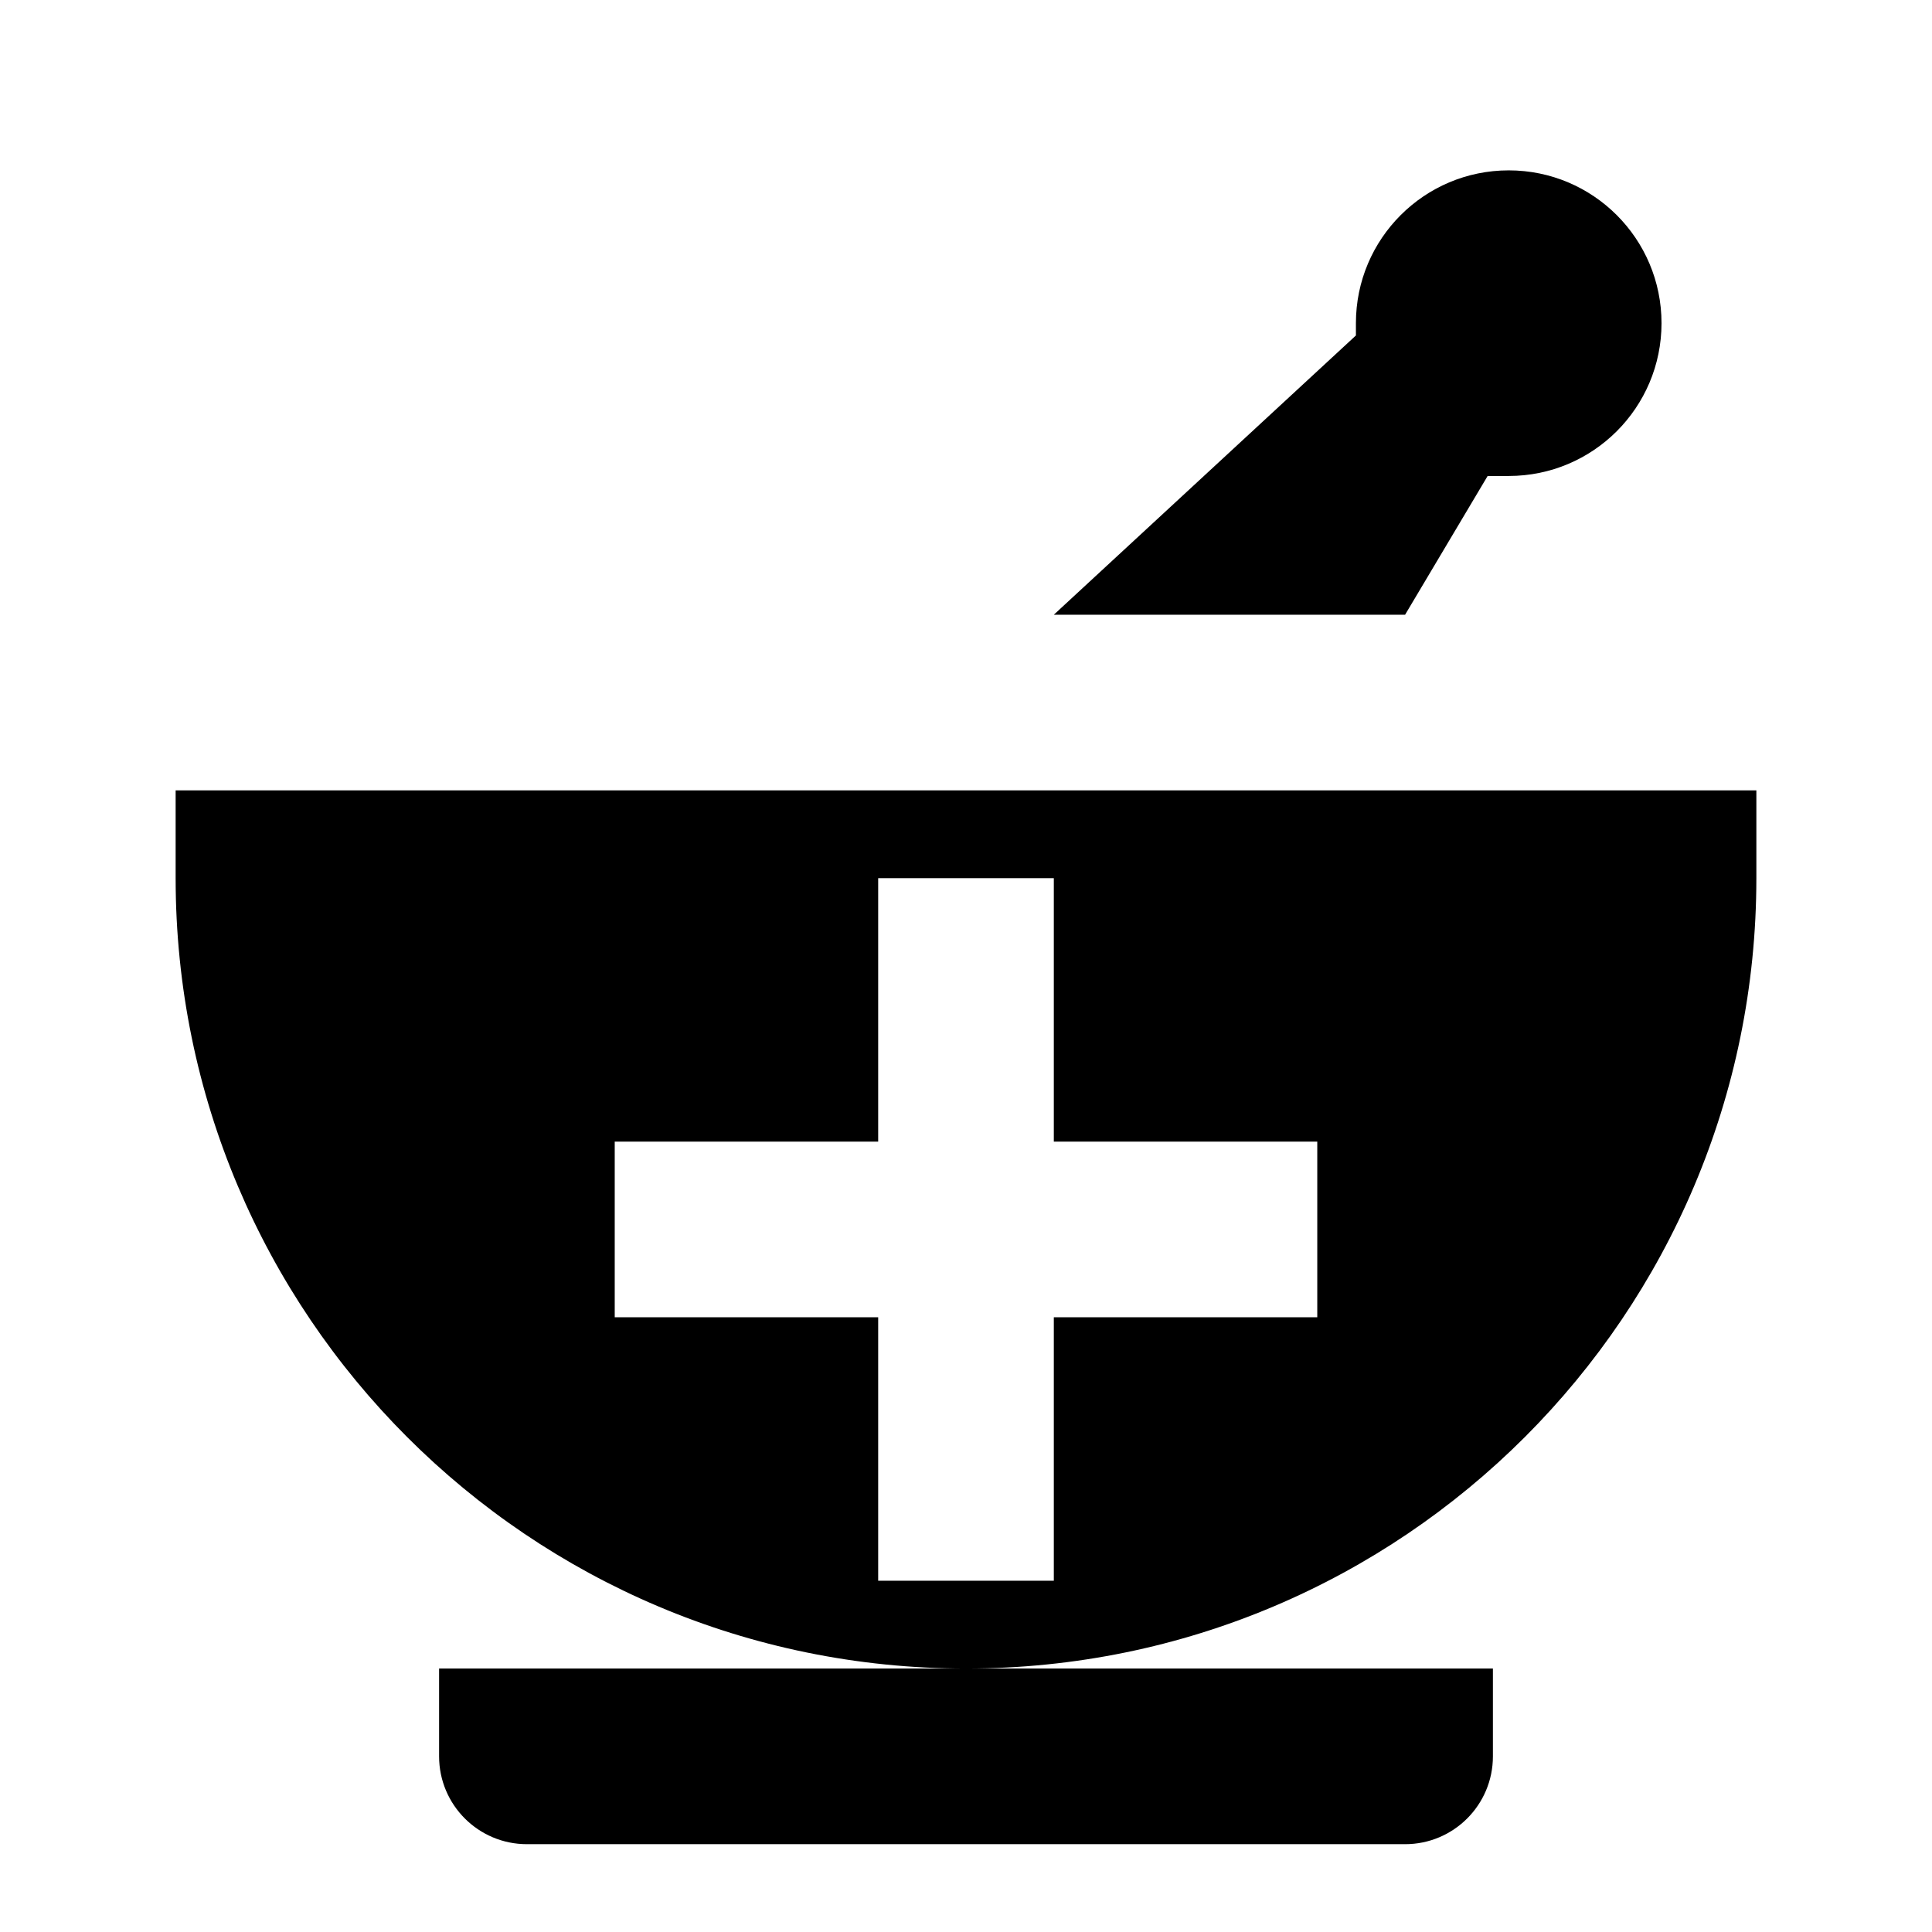
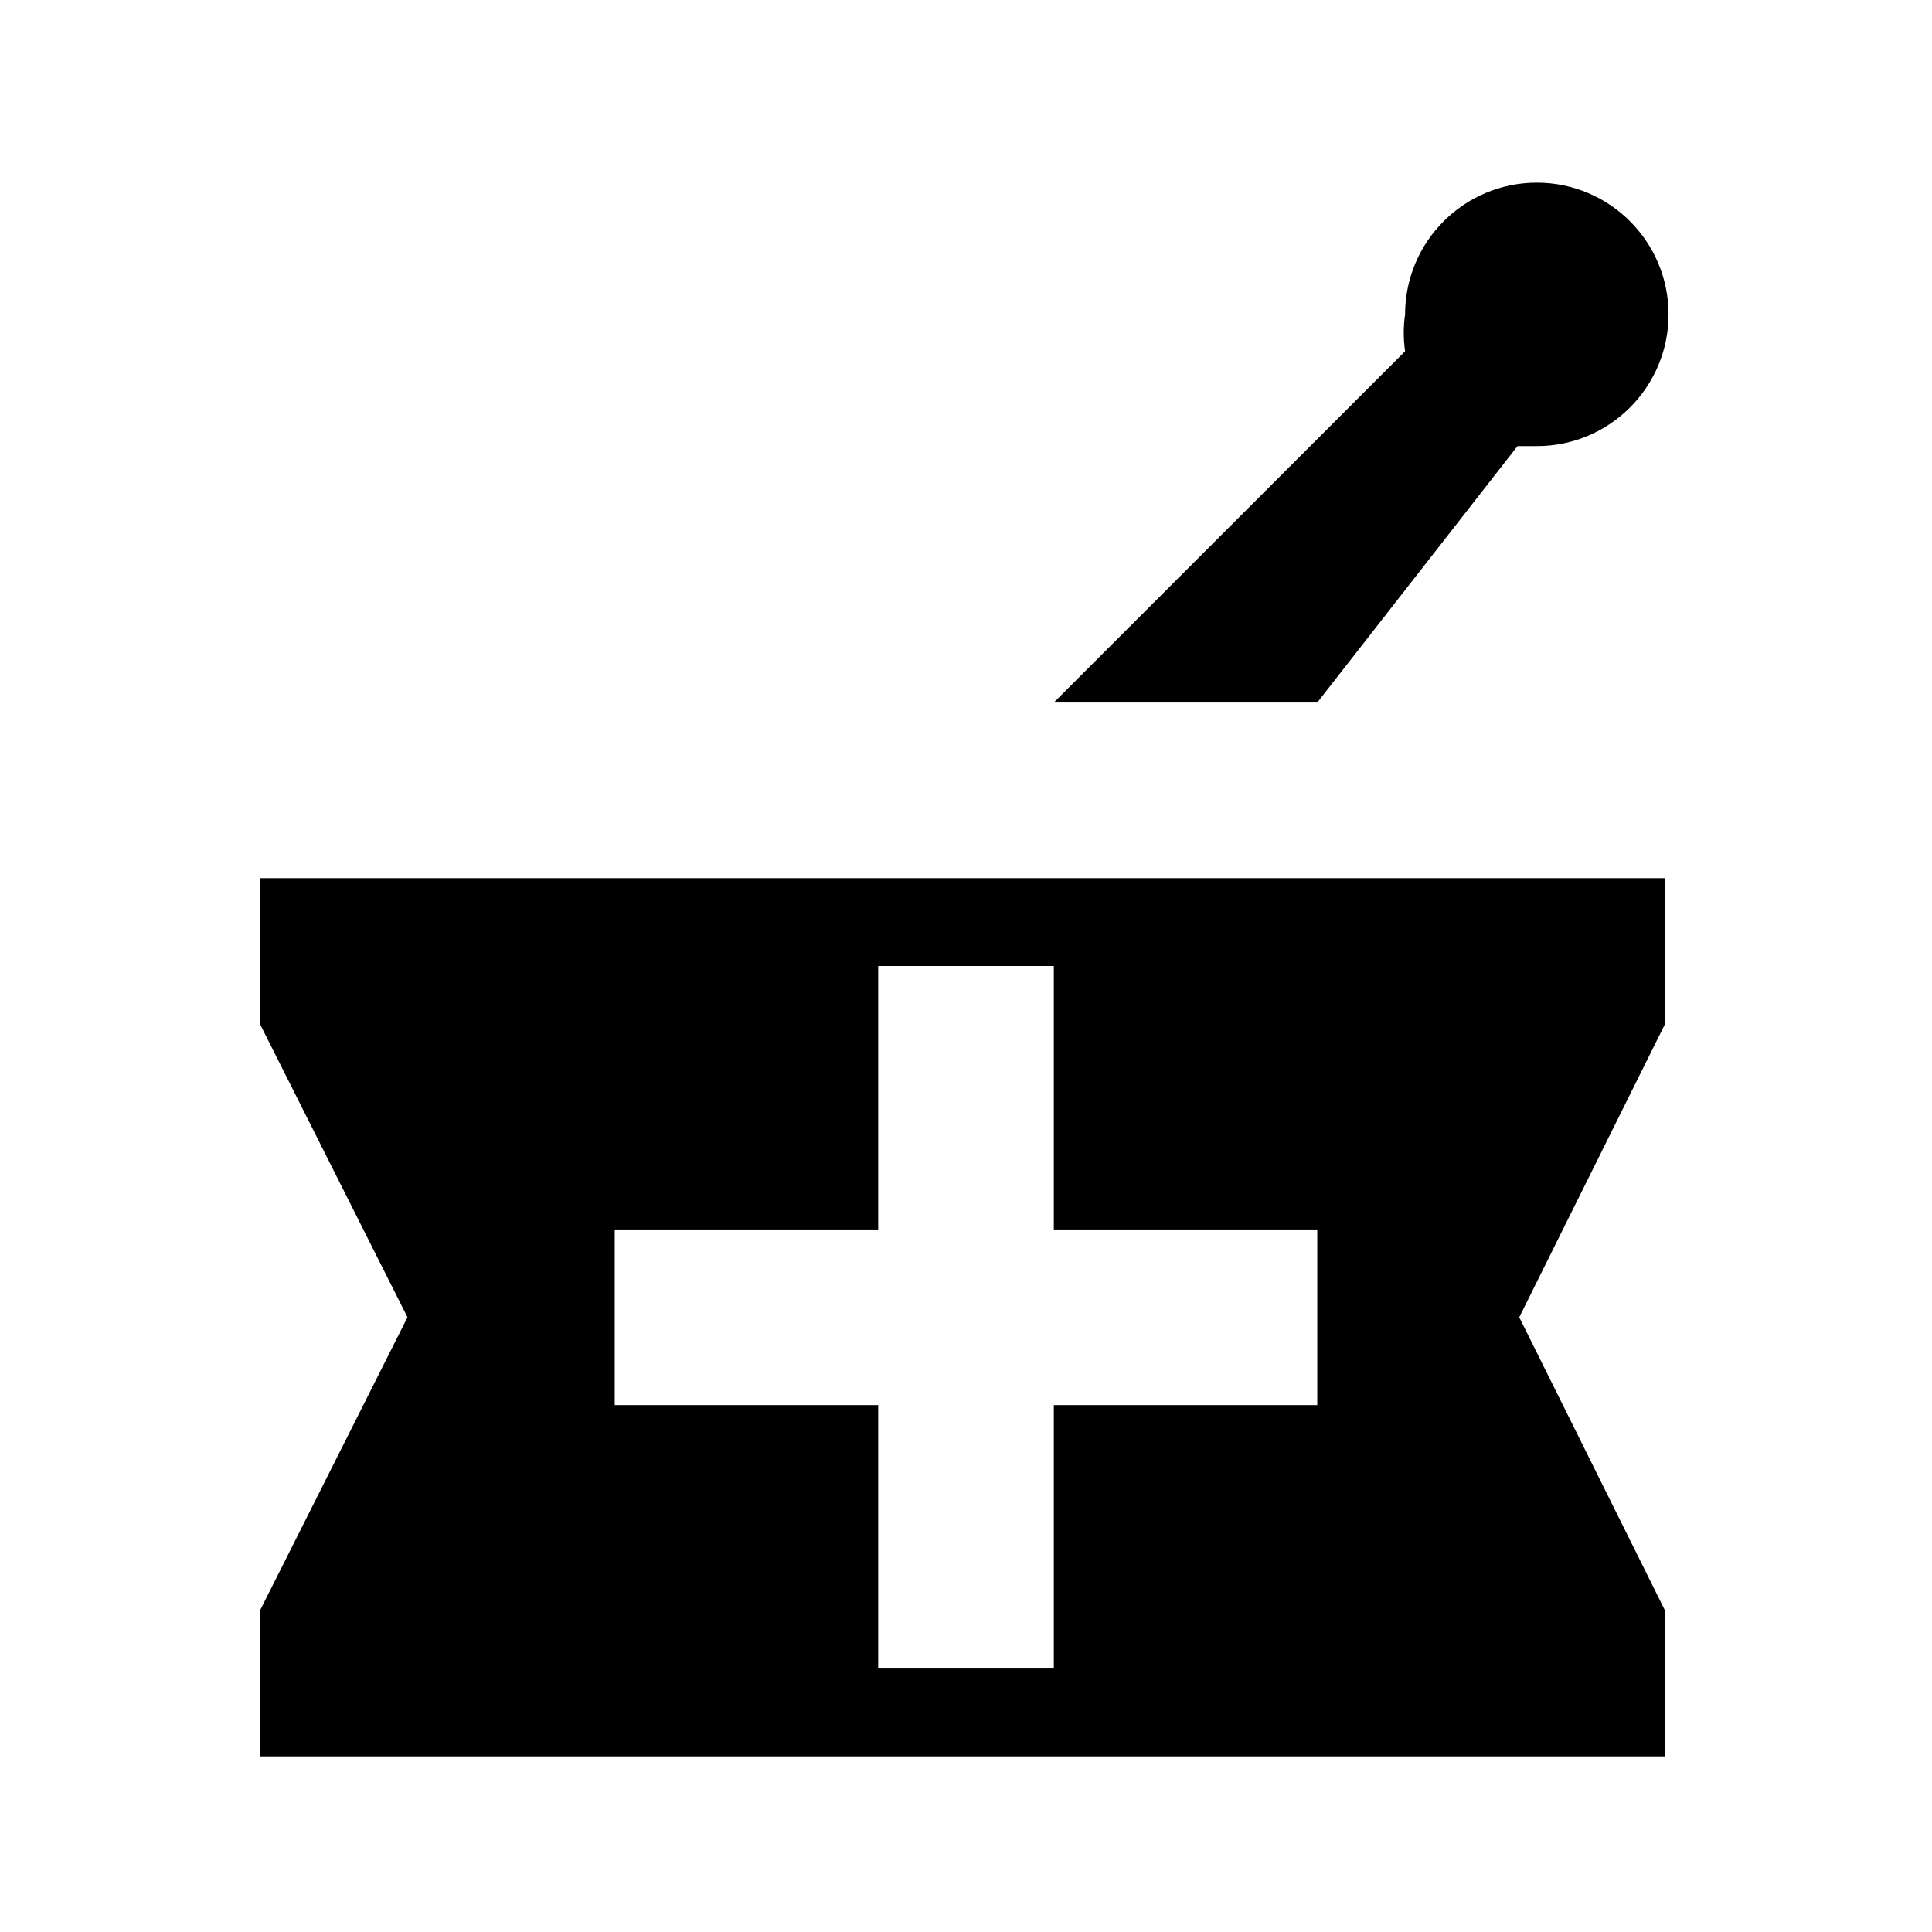
<svg xmlns="http://www.w3.org/2000/svg" id="Layer_1" data-name="Layer 1" width="11" height="11" viewBox="0 0 11 11">
-   <path d="M8,3.5l0.47-.79,0.12,0a0.87,0.87,0,1,0-.87-0.87s0,0,0,.07L6,3.5H8Zm0.5,6V10a0.5,0.5,0,0,1-.5.5H3A0.5,0.5,0,0,1,2.5,10V9.5h6ZM1,4.5V5a4.5,4.5,0,0,0,9,0V4.5H1Zm6.5,3H6V9H5V7.5H3.5v-1H5V5H6V6.5H7.5v1Z" />
+   <path d="M6,4L8,2a0.73,0.73,0,0,1,0-.21,0.75,0.75,0,1,1,.75.75l-0.11,0L7.5,4H6ZM9.48,5.83L8.65,7.5,9.48,9.17V10s-8,0-8,0V9.17L2.32,7.5,1.48,5.83V5h8ZM7.5,7H6V5.5H5V7H3.5V8H5V9.5H6V8H7.5V7Z" />
</svg>
